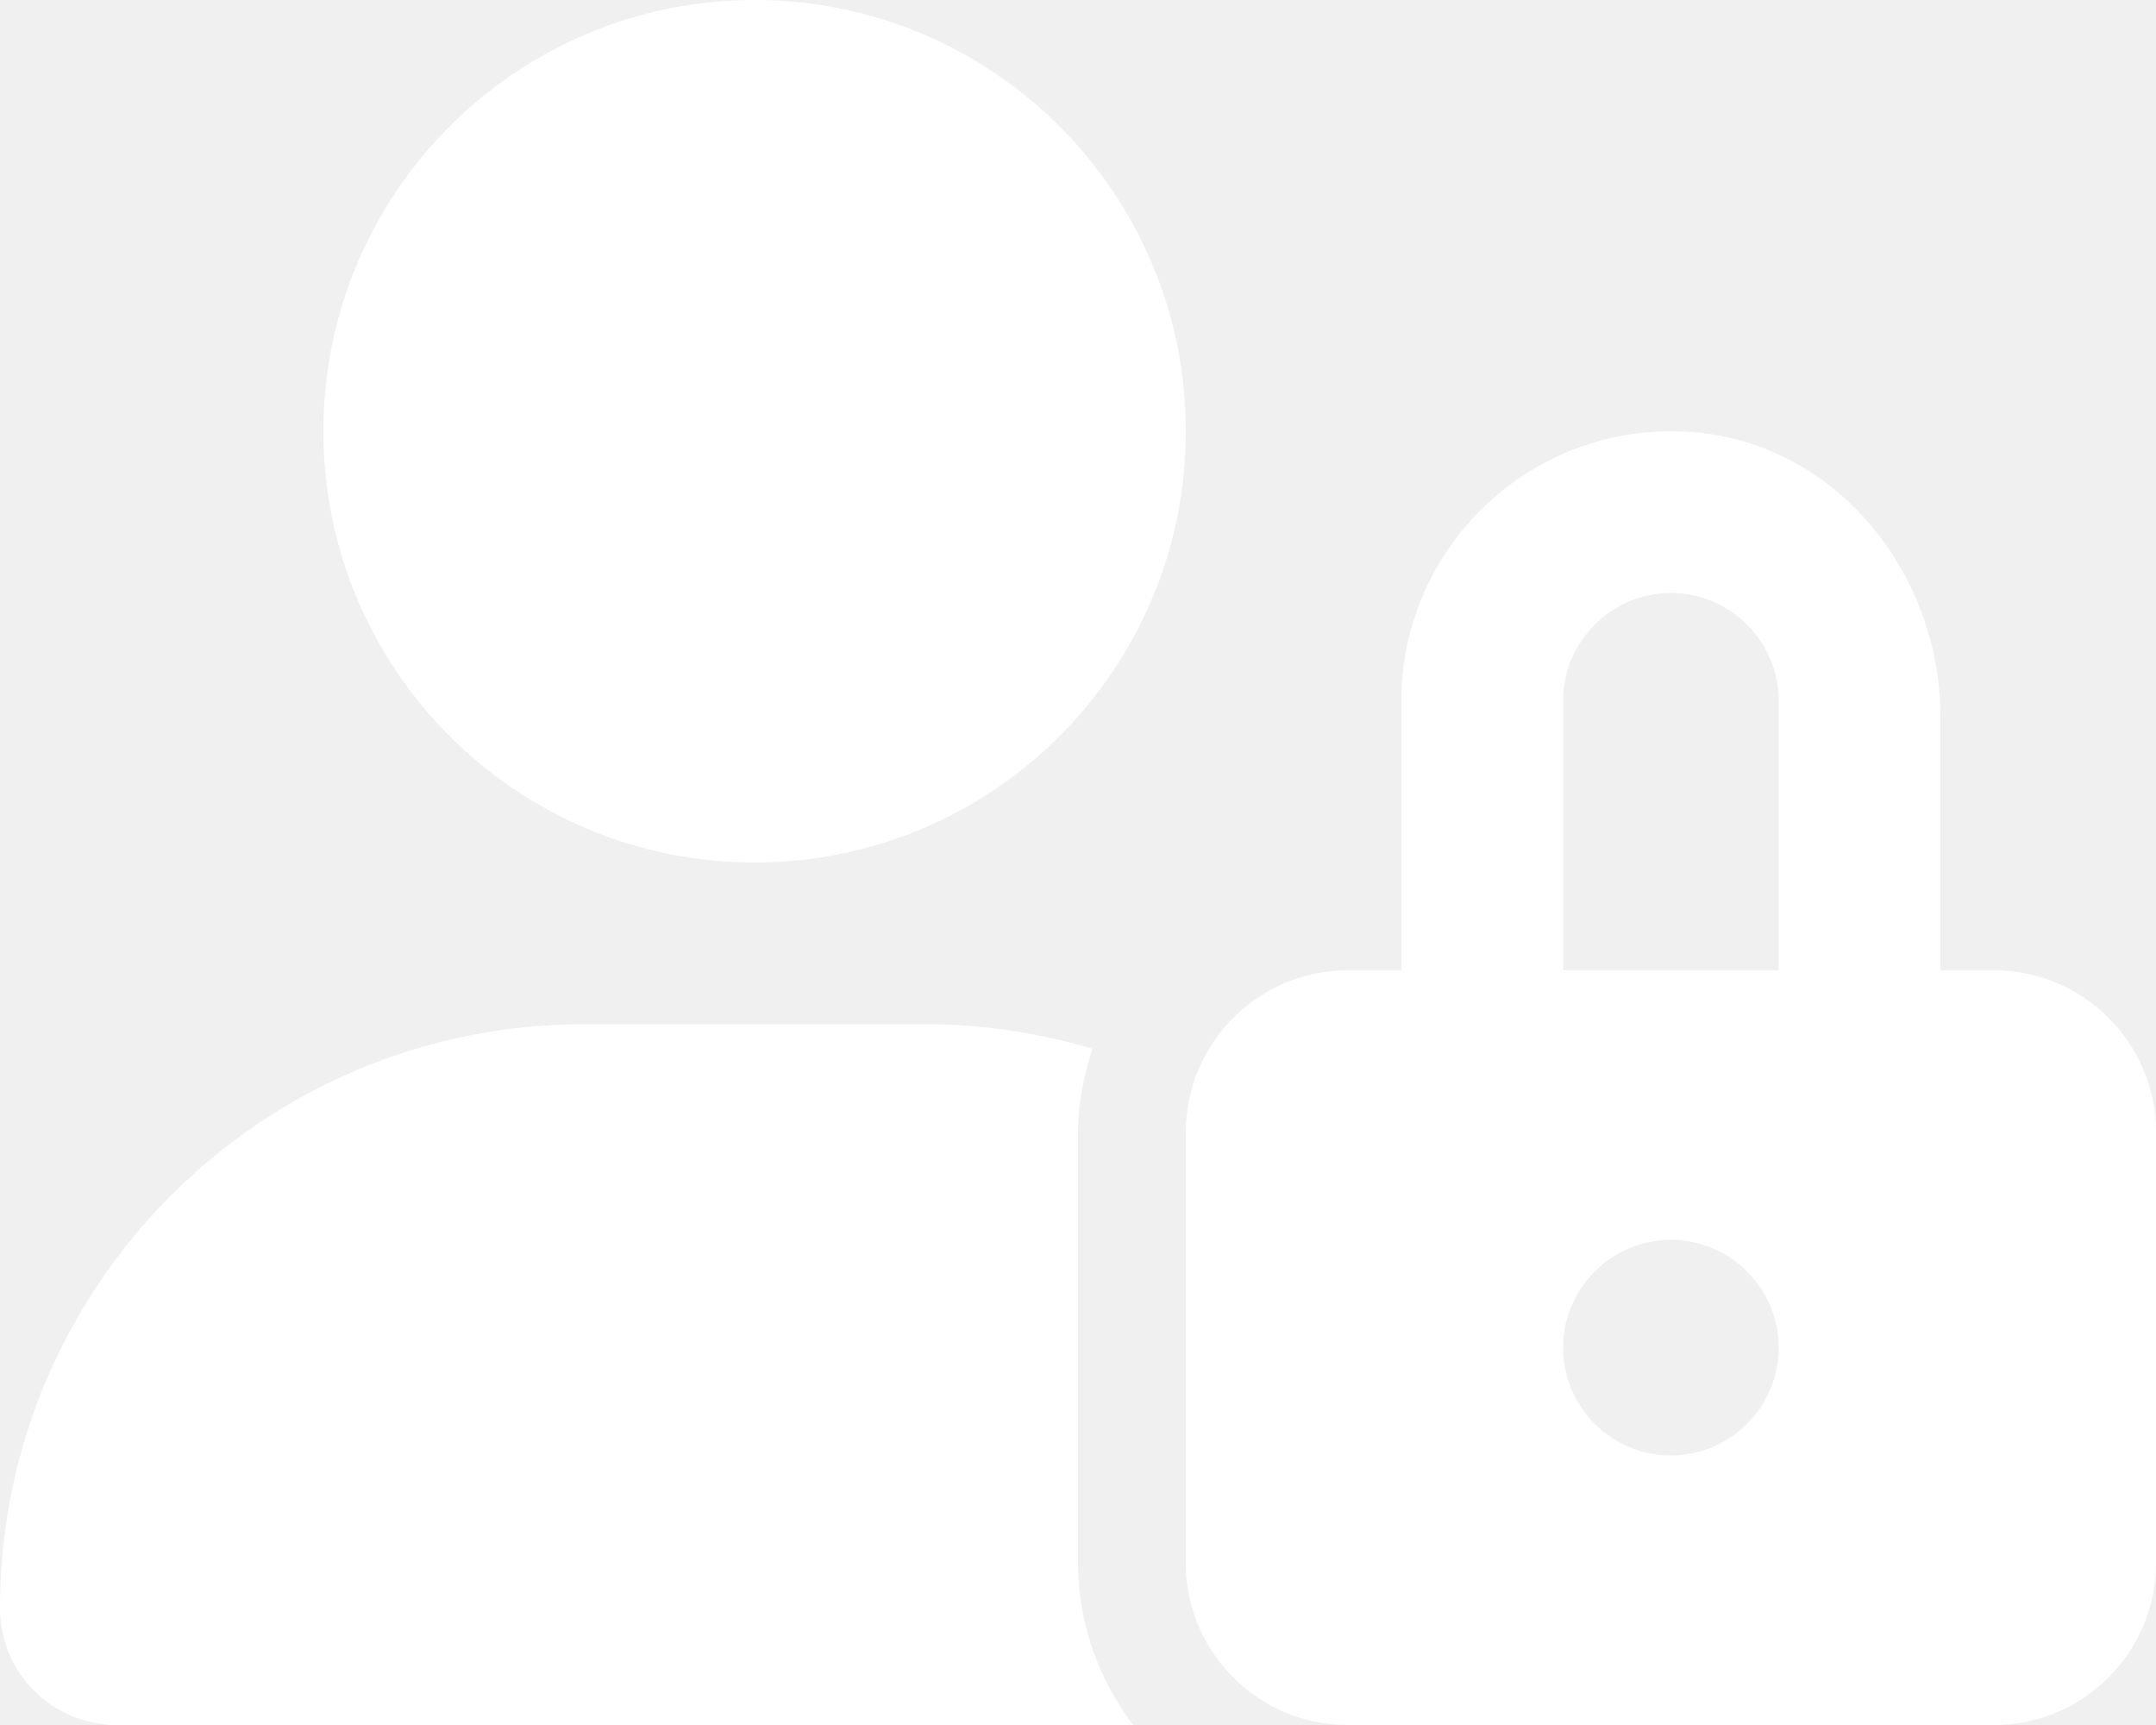
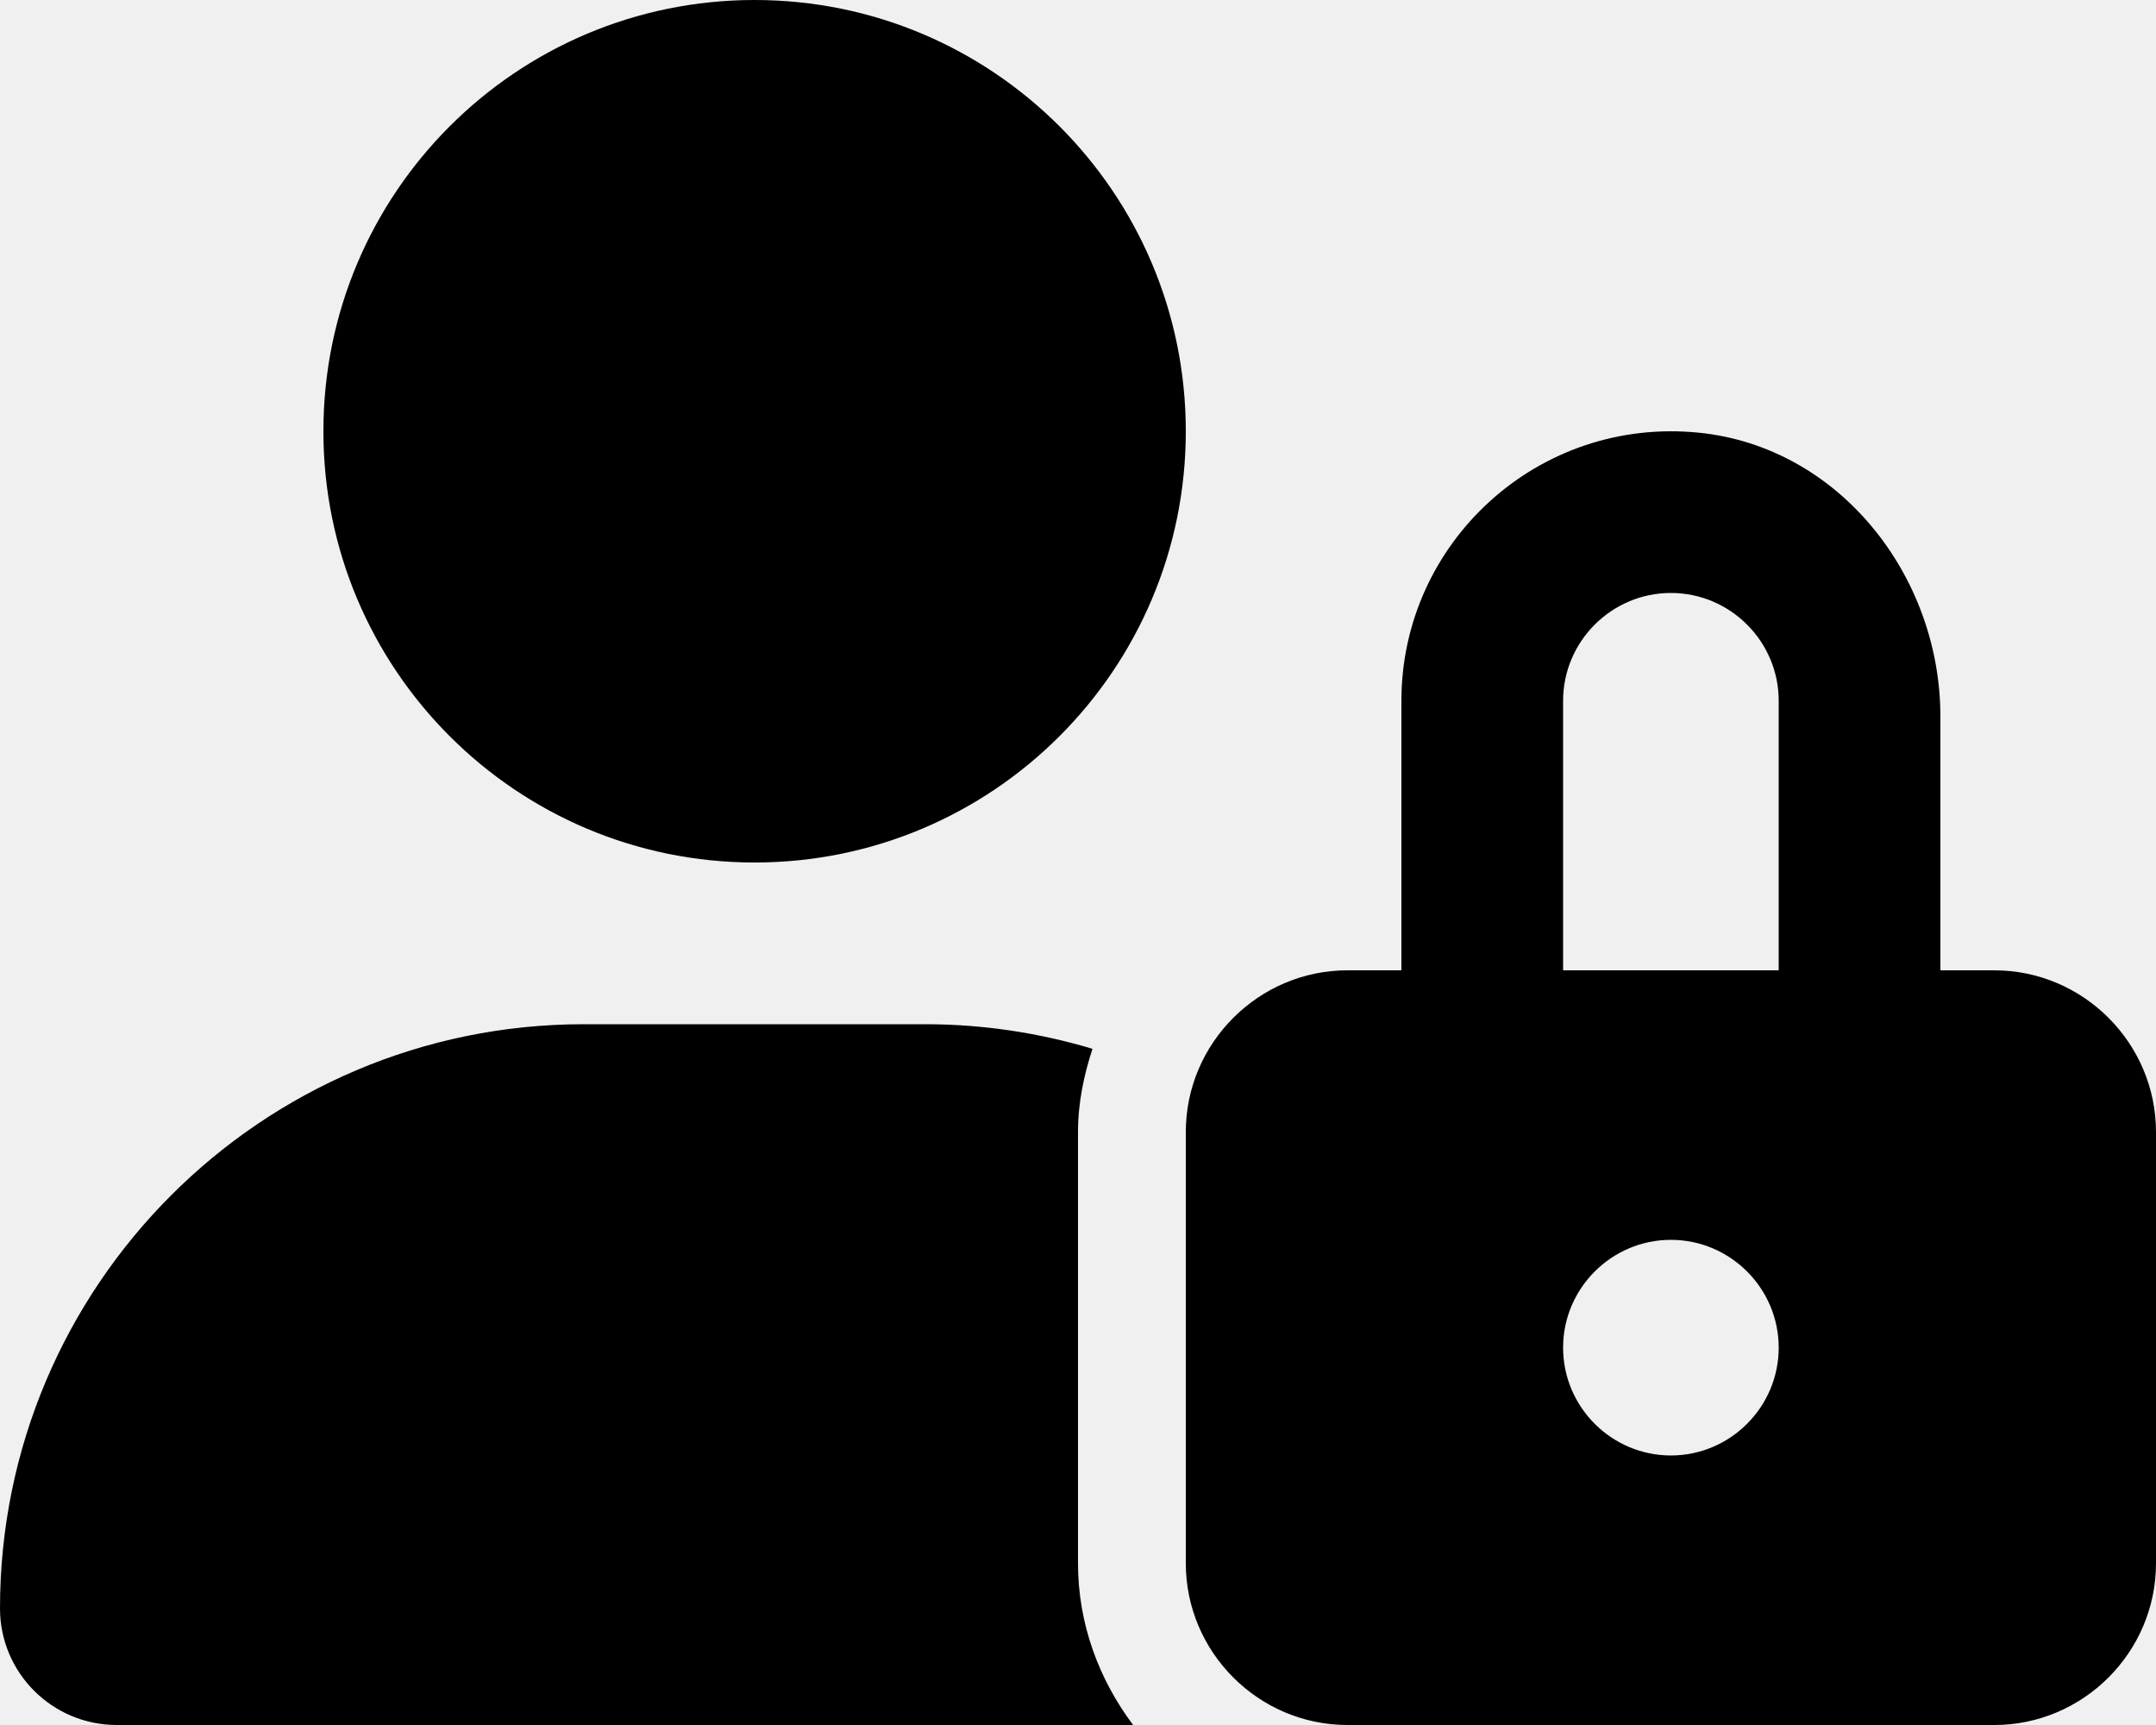
<svg xmlns="http://www.w3.org/2000/svg" viewBox="0 0 640 512">
-   <path fill="#ffffff" d="M592 288H576V212.7c0-41.84-30.03-80.04-71.66-84.27C456.5 123.6 416 161.1 416 208V288h-16C373.6 288 352 309.6 352 336v128c0 26.4 21.6 48 48 48h192c26.4 0 48-21.6 48-48v-128C640 309.6 618.4 288 592 288zM496 432c-17.62 0-32-14.38-32-32s14.38-32 32-32s32 14.38 32 32S513.6 432 496 432zM528 288h-64V208c0-17.62 14.38-32 32-32s32 14.38 32 32V288zM224 256c70.7 0 128-57.31 128-128S294.7 0 224 0C153.3 0 96 57.31 96 128S153.3 256 224 256zM320 336c0-8.672 1.738-16.87 4.303-24.7C308.6 306.6 291.9 304 274.7 304H173.3C77.61 304 0 381.7 0 477.4C0 496.5 15.52 512 34.66 512h301.7C326.3 498.6 320 482.1 320 464V336z" />
+   <path fill="#000000" d="M592 288H576V212.7c0-41.84-30.03-80.04-71.66-84.27C456.5 123.6 416 161.1 416 208V288h-16C373.6 288 352 309.6 352 336v128c0 26.4 21.6 48 48 48h192c26.4 0 48-21.6 48-48v-128C640 309.6 618.4 288 592 288zM496 432c-17.62 0-32-14.38-32-32s14.38-32 32-32s32 14.38 32 32S513.6 432 496 432zM528 288h-64V208c0-17.62 14.38-32 32-32s32 14.38 32 32V288zM224 256c70.7 0 128-57.31 128-128S294.7 0 224 0C153.3 0 96 57.31 96 128S153.3 256 224 256zM320 336c0-8.672 1.738-16.87 4.303-24.7C308.6 306.6 291.9 304 274.7 304H173.3C77.61 304 0 381.7 0 477.4C0 496.5 15.52 512 34.66 512h301.7C326.3 498.6 320 482.1 320 464V336z" />
</svg>
